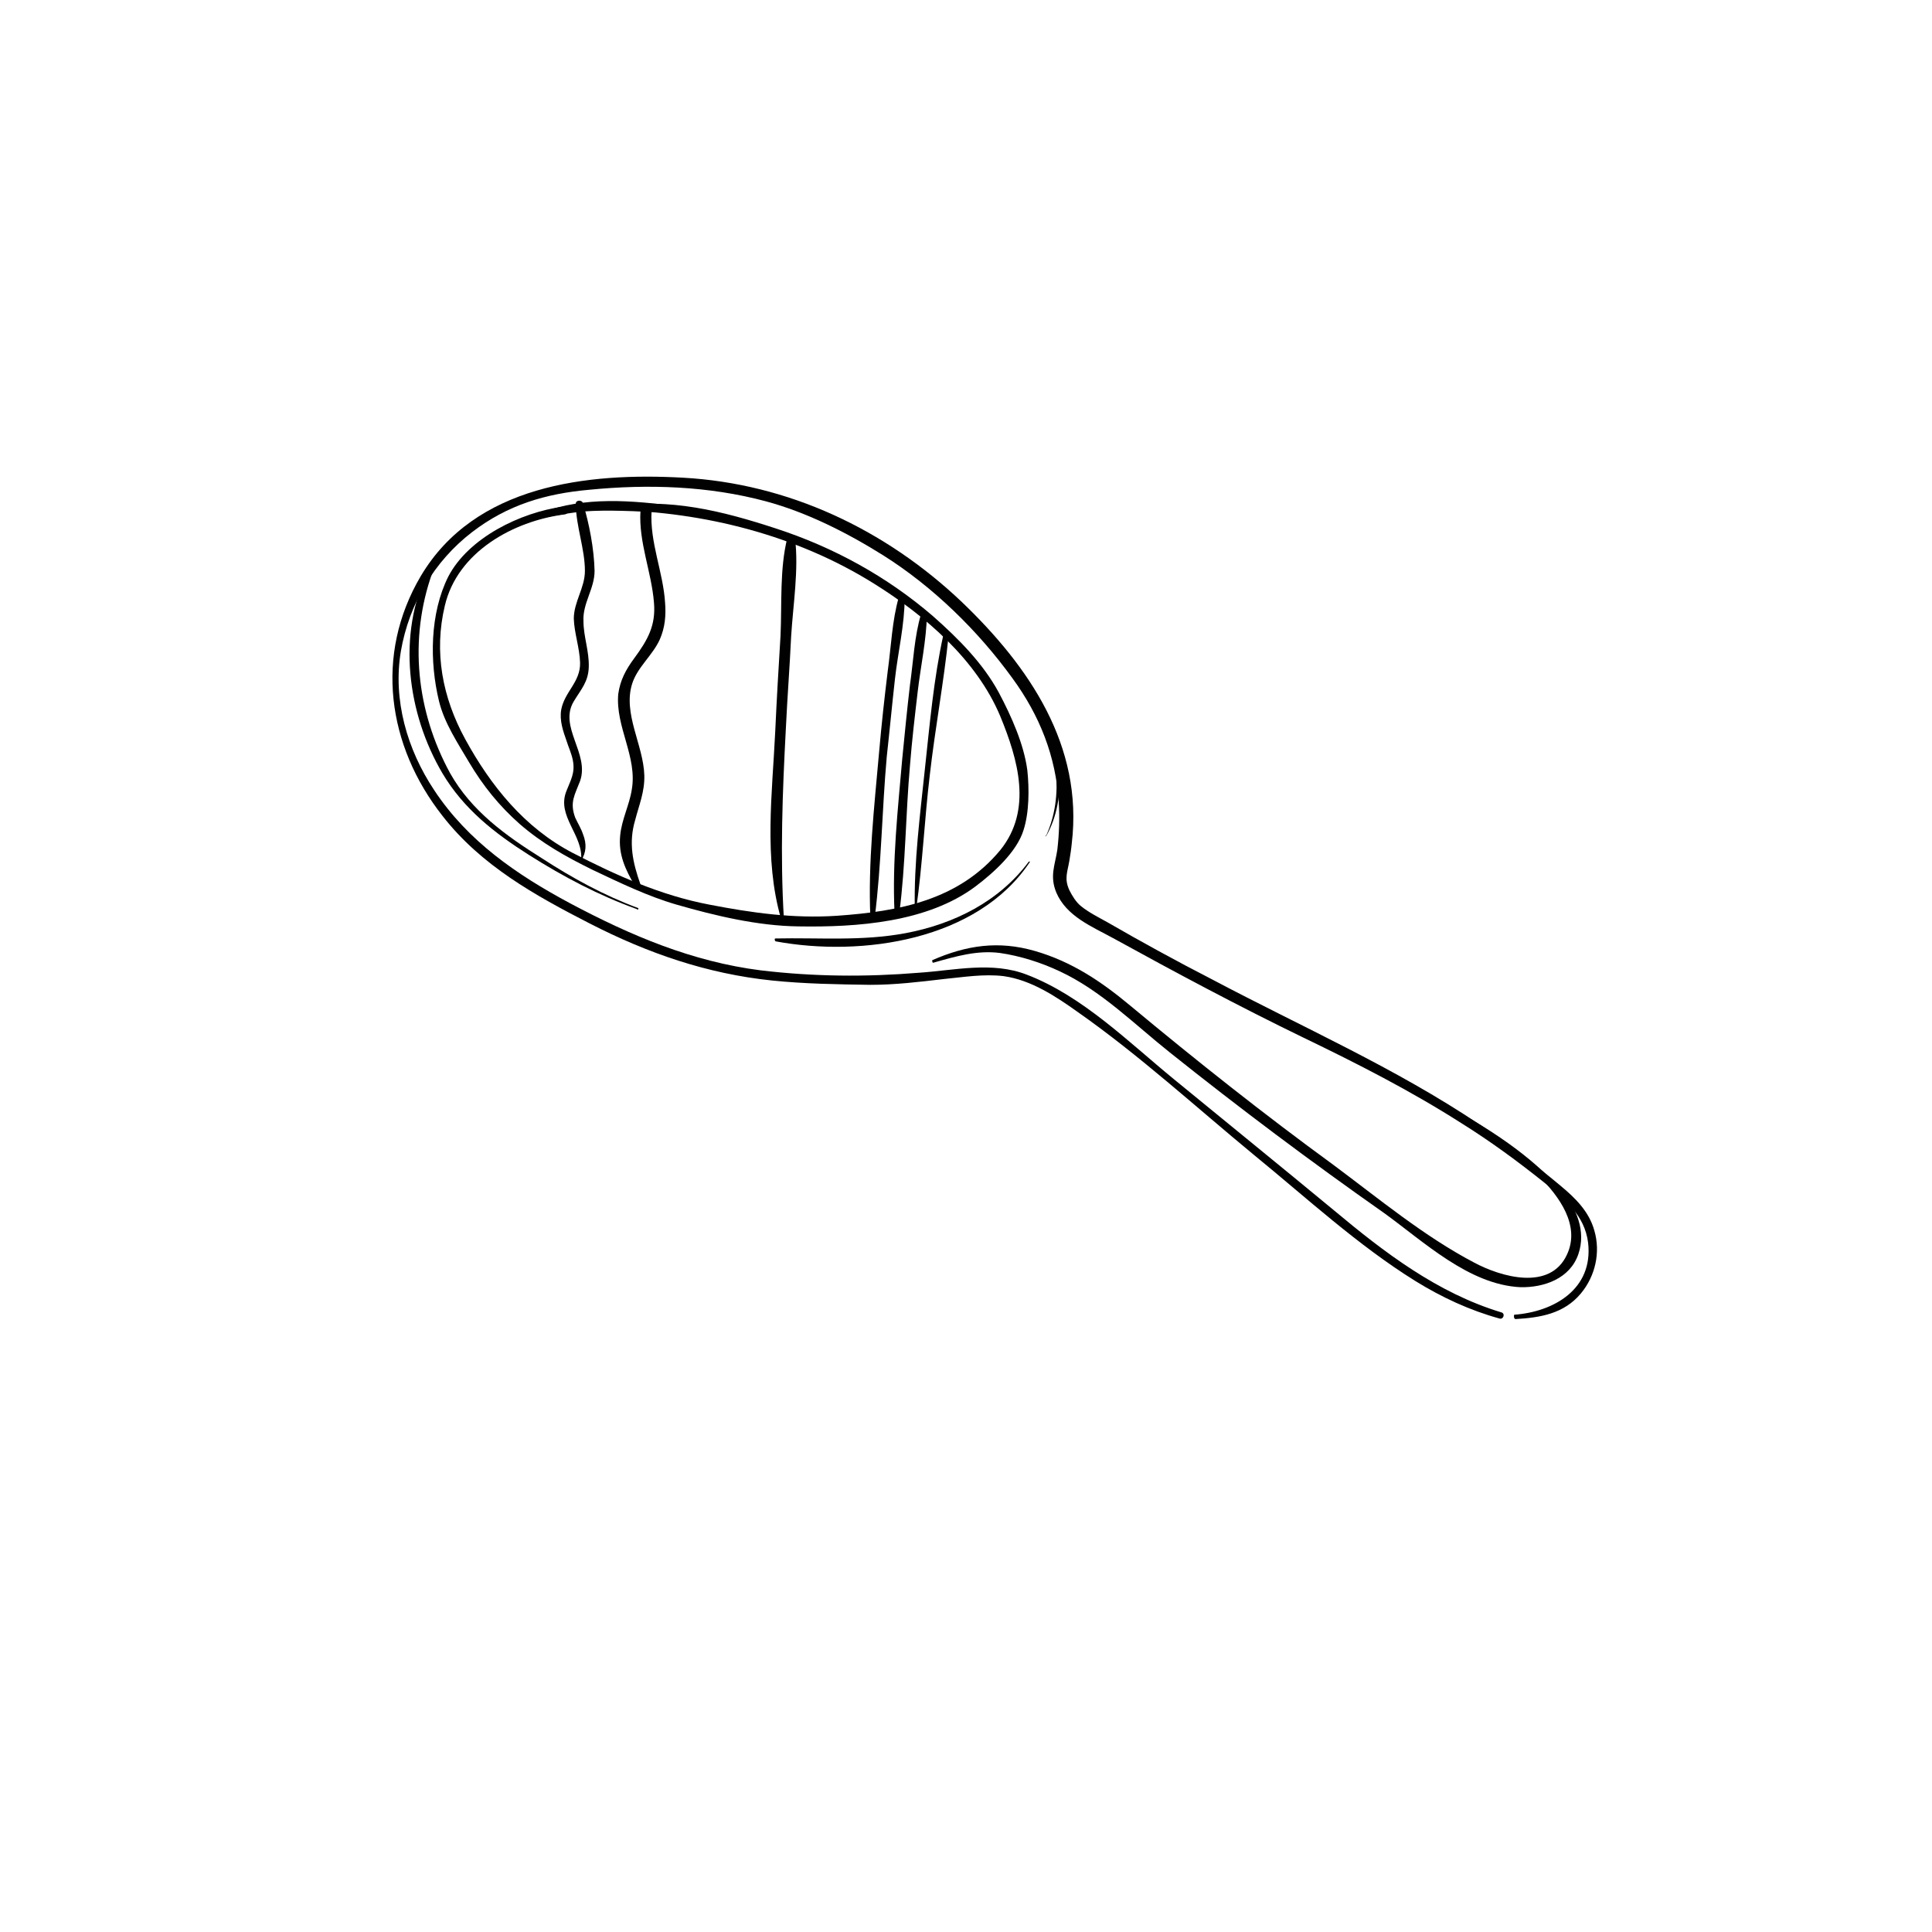
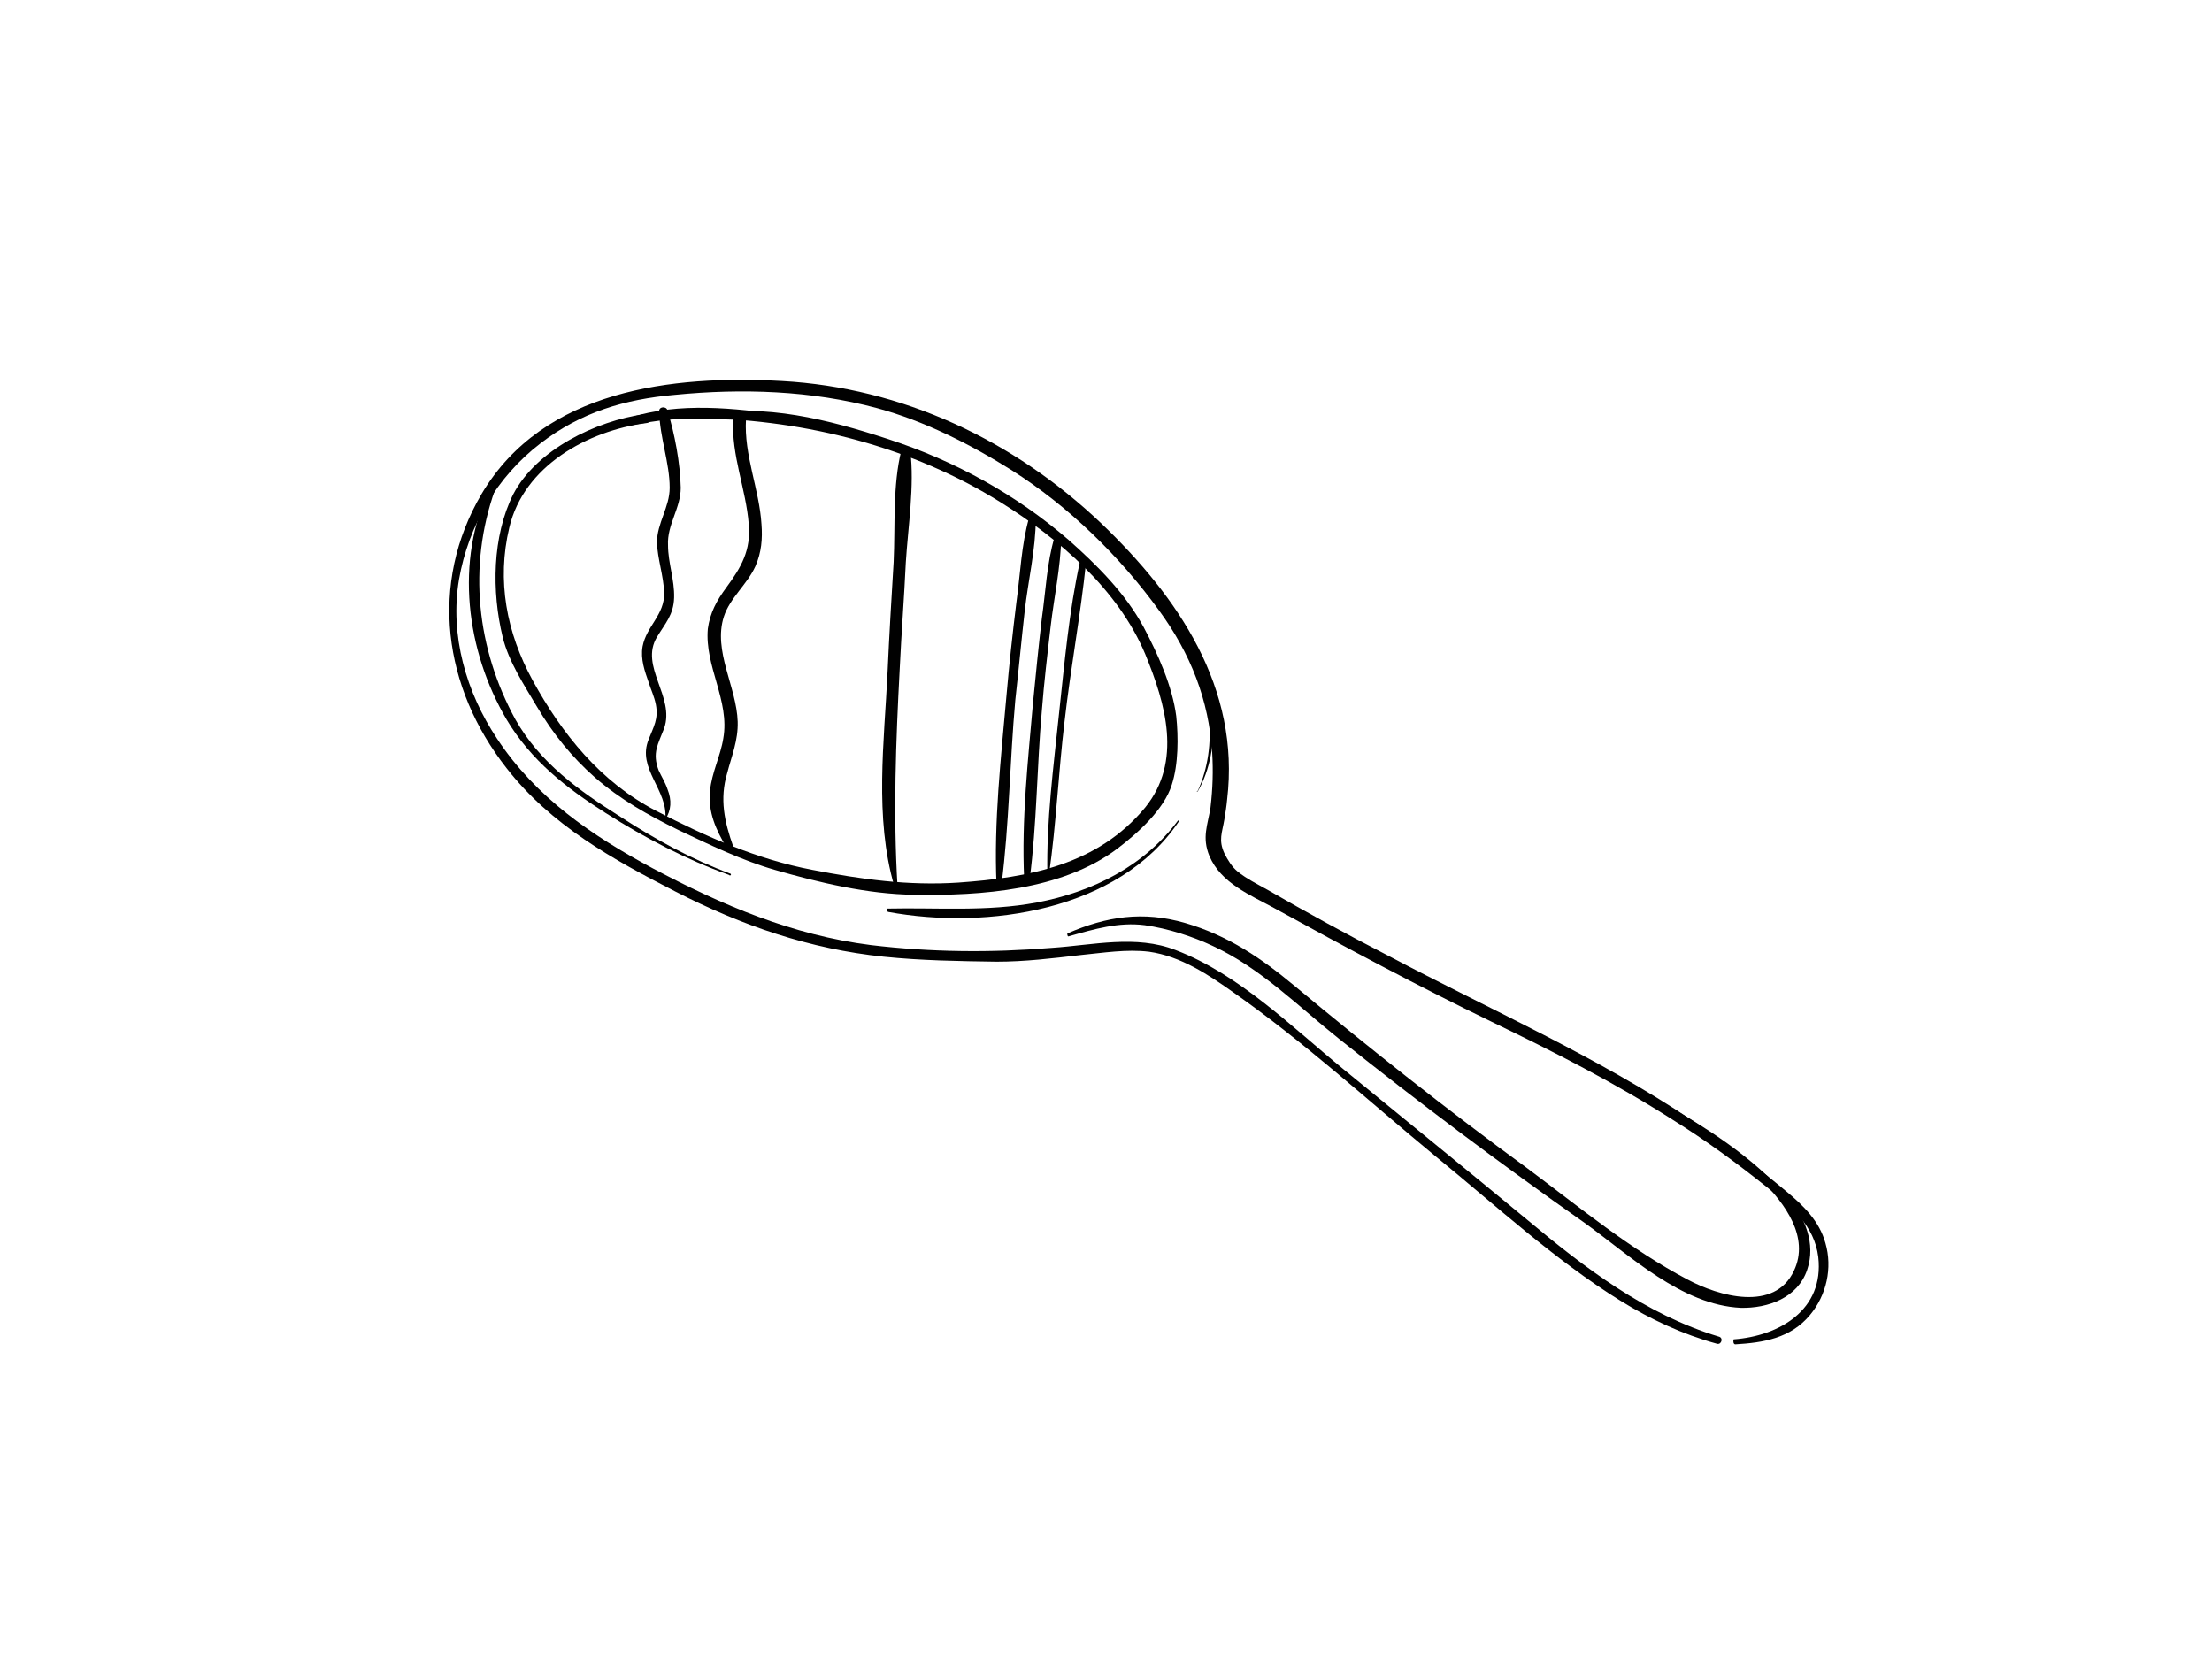
- <svg xmlns="http://www.w3.org/2000/svg" version="1.1" id="Layer_1" x="0px" y="0px" viewBox="0 0 400 400" style="enable-background:new 0 0 400 400;" xml:space="preserve">
+ <svg xmlns="http://www.w3.org/2000/svg" version="1.1" id="Layer_1" x="0px" y="0px" viewBox="0 0 400 300" style="enable-background:new 0 0 400 300;" xml:space="preserve">
  <style type="text/css">
	.st0{fill:#010101;}
</style>
  <g>
    <g>
      <g>
-         <path class="st0" d="M313.8,273.1c5.1-0.3,10-1.1,13.5-5.3c3-3.6,4.1-8.5,2.8-13c-1.1-4-4-6.8-7-9.3c-5.4-4.5-11-8.8-16.8-12.7     c-17.4-11.7-36.8-20.2-55.3-30c-7.4-3.8-14.7-7.8-21.8-11.9c-1.8-1-3.8-2-5.4-3.3c-1-0.8-1.8-2.1-2.4-3.3c-1.1-2.4-0.4-3.7,0-6.1     c0.2-1.2,0.4-2.5,0.5-3.6c2.4-20.2-8.8-36.6-22.8-50c-15.8-15-35.9-24.5-57.7-25.7c-19.8-1.1-43.1,1.5-54.3,20.4     c-9.6,16.3-6.9,35.1,4.5,49.6c8,10.3,19.2,16.5,30.5,22.3c12.1,6.2,24.3,10.4,37.7,11.8c6.8,0.7,13.6,0.8,20.4,0.9     c5.1,0,10.1-0.6,15.2-1.2c4.1-0.4,8.3-1.1,12.4-0.6c5.7,0.8,10.8,4.2,15.3,7.4c12.7,8.9,24.5,19.7,36.5,29.6     c10.9,8.9,21.5,18.7,33.4,26.1c5.5,3.4,11.3,6.1,17.5,7.8c0.8,0.2,1.2-1.1,0.3-1.3c-13.2-4-24.2-12.4-34.6-21.1     c-11-9.1-22.1-18.1-33.2-27.2c-9.4-7.7-18.9-17.2-30.4-21.6c-7.2-2.8-14.9-0.9-22.4-0.4c-11,0.9-21.8,0.8-32.7-0.5     c-14.2-1.8-26.9-7.2-39.5-13.9c-11-5.9-21.1-12.8-28.1-23.4c-5.6-8.4-8.6-18.7-6.9-28.8c1.7-9.8,6.9-18.6,14.7-24.6     c7.4-5.7,15.3-8,24.3-8.8c12.2-1.2,24.7-0.8,36.6,2.4c8.5,2.3,16.8,6.5,24.3,11.2c10.3,6.5,19.6,15.6,26.7,25.4     c5.7,7.8,9,16.2,9.6,25.7c0.2,3.3,0.1,6.5-0.3,9.9c-0.5,3.2-1.6,5.4-0.2,8.8c2.1,4.9,7.3,7,11.7,9.4c12.9,7.1,26,14.1,39.4,20.6     c11.2,5.4,22.2,11,32.7,17.7c6.1,3.8,11.8,8,17.3,12.4c4.1,3.3,8.3,6.7,9,12.4c1.1,9.6-7.1,14.3-15.3,14.9     C313.4,272.4,313.4,273.1,313.8,273.1L313.8,273.1z" />
+         <path class="st0" d="M313.8,243.1c5.1-0.3,10-1.1,13.5-5.3c3-3.6,4.1-8.5,2.8-13c-1.1-4-4-6.8-7-9.3c-5.4-4.5-11-8.8-16.8-12.7     c-17.4-11.7-36.8-20.2-55.3-30c-7.4-3.8-14.7-7.8-21.8-11.9c-1.8-1-3.8-2-5.4-3.3c-1-0.8-1.8-2.1-2.4-3.3c-1.1-2.4-0.4-3.7,0-6.1     c0.2-1.2,0.4-2.5,0.5-3.6c2.4-20.2-8.8-36.6-22.8-50c-15.8-15-35.9-24.5-57.7-25.7c-19.8-1.1-43.1,1.5-54.3,20.4     c-9.6,16.3-6.9,35.1,4.5,49.6c8,10.3,19.2,16.5,30.5,22.3c12.1,6.2,24.3,10.4,37.7,11.8c6.8,0.7,13.6,0.8,20.4,0.9     c5.1,0,10.1-0.6,15.2-1.2c4.1-0.4,8.3-1.1,12.4-0.6c5.7,0.8,10.8,4.2,15.3,7.4c12.7,8.9,24.5,19.7,36.5,29.6     c10.9,8.9,21.5,18.7,33.4,26.1c5.5,3.4,11.3,6.1,17.5,7.8c0.8,0.2,1.2-1.1,0.3-1.3c-13.2-4-24.2-12.4-34.6-21.1     c-11-9.1-22.1-18.1-33.2-27.2c-9.4-7.7-18.9-17.2-30.4-21.6c-7.2-2.8-14.9-0.9-22.4-0.4c-11,0.9-21.8,0.8-32.7-0.5     c-14.2-1.8-26.9-7.2-39.5-13.9c-11-5.9-21.1-12.8-28.1-23.4c-5.6-8.4-8.6-18.7-6.9-28.8c1.7-9.8,6.9-18.6,14.7-24.6     c7.4-5.7,15.3-8,24.3-8.8c12.2-1.2,24.7-0.8,36.6,2.4c8.5,2.3,16.8,6.5,24.3,11.2c10.3,6.5,19.6,15.6,26.7,25.4     c5.7,7.8,9,16.2,9.6,25.7c0.2,3.3,0.1,6.5-0.3,9.9c-0.5,3.2-1.6,5.4-0.2,8.8c2.1,4.9,7.3,7,11.7,9.4c12.9,7.1,26,14.1,39.4,20.6     c11.2,5.4,22.2,11,32.7,17.7c6.1,3.8,11.8,8,17.3,12.4c4.1,3.3,8.3,6.7,9,12.4c1.1,9.6-7.1,14.3-15.3,14.9     C313.4,242.4,313.4,243.1,313.8,243.1L313.8,243.1z" />
      </g>
    </g>
    <g>
      <g>
-         <path class="st0" d="M127.1,105.6c18.7,0.4,37.8,5.2,53.8,15.2c10.6,6.6,21.3,15.8,26.2,27.5c3.7,9,6.7,19.4,0,27.7     c-8.6,10.4-21,12.7-33.8,13.6c-9.1,0.6-17.6-0.6-26.4-2.3c-10-1.9-19.2-6-28.3-10.7c-10-5.2-17-13.9-22.3-23.6     c-4.7-8.6-6.5-18-4.2-27.6c2.6-11.1,14.1-17.5,24.8-18.9c1.1-0.1,0.6-1.7-0.4-1.6c-8.7,1.2-19.5,6.4-23.7,14.5     c-3.8,7.6-3.9,17.6-1.9,25.8c1.1,4.5,3.9,8.7,6.2,12.6c2.9,4.9,6.3,9.1,10.5,12.8c4.6,4,9.6,6.8,15.1,9.5     c5.7,2.7,11.5,5.5,17.4,7.2c8,2.3,16.8,4.4,25.2,4.5c12.1,0.2,26.7-0.8,36.7-8.3c3.7-2.8,8.5-7.1,9.9-11.6     c1.2-3.7,1.2-8.6,0.8-12.4c-0.7-5.4-3.3-11.2-5.9-16.1c-3.3-6.1-8.4-11.2-13.6-15.8c-9.5-8.2-20.6-14.3-32.6-18.2     c-11-3.6-22.1-6.4-33.7-4.5C126.6,105.1,126.7,105.7,127.1,105.6L127.1,105.6z" />
+         <path class="st0" d="M127.1,75.6c18.7,0.4,37.8,5.2,53.8,15.2c10.6,6.6,21.3,15.8,26.2,27.5c3.7,9,6.7,19.4,0,27.7     c-8.6,10.4-21,12.7-33.8,13.6c-9.1,0.6-17.6-0.6-26.4-2.3c-10-1.9-19.2-6-28.3-10.7c-10-5.2-17-13.9-22.3-23.6     c-4.7-8.6-6.5-18-4.2-27.6c2.6-11.1,14.1-17.5,24.8-18.9c1.1-0.1,0.6-1.7-0.4-1.6c-8.7,1.2-19.5,6.4-23.7,14.5     C89,97,88.9,107,90.9,115.2c1.1,4.5,3.9,8.7,6.2,12.6c2.9,4.9,6.3,9.1,10.5,12.8c4.6,4,9.6,6.8,15.1,9.5     c5.7,2.7,11.5,5.5,17.4,7.2c8,2.3,16.8,4.4,25.2,4.5c12.1,0.2,26.7-0.8,36.7-8.3c3.7-2.8,8.5-7.1,9.9-11.6     c1.2-3.7,1.2-8.6,0.8-12.4c-0.7-5.4-3.3-11.2-5.9-16.1c-3.3-6.1-8.4-11.2-13.6-15.8c-9.5-8.2-20.6-14.3-32.6-18.2     c-11-3.6-22.1-6.4-33.7-4.5C126.6,75.1,126.7,75.7,127.1,75.6L127.1,75.6z" />
      </g>
    </g>
    <g>
      <g>
-         <path class="st0" d="M132.1,188c-7-2.6-13.6-6.2-19.9-10.3c-7.5-4.7-14.6-9.8-19-17.6c-7-12.8-8.6-27.7-3.7-41.5     c0.2-0.5-0.6-0.9-0.9-0.4c-6.4,13.2-4.3,29.5,3,41.9c4.4,7.4,10.8,12.4,17.9,16.9s14.5,8.4,22.3,11.2     C132.1,188.5,132.3,188.1,132.1,188L132.1,188z" />
+         <path class="st0" d="M132.1,158c-7-2.6-13.6-6.2-19.9-10.3c-7.5-4.7-14.6-9.8-19-17.6c-7-12.8-8.6-27.7-3.7-41.5     c0.2-0.5-0.6-0.9-0.9-0.4c-6.4,13.2-4.3,29.5,3,41.9c4.4,7.4,10.8,12.4,17.9,16.9s14.5,8.4,22.3,11.2     C132.1,158.5,132.3,158.1,132.1,158L132.1,158z" />
      </g>
    </g>
    <g>
      <g>
-         <path class="st0" d="M193.3,199.3c4.6-1.3,9-2.6,13.7-2c4.2,0.6,8.6,2,12.4,3.8c8.6,4,15.5,11,22.8,16.8     c14.4,11.5,29.2,22.6,44.3,33.2c8.2,5.9,17.6,14.9,28.3,15.4c4.9,0.1,10.3-1.8,12-6.9c1.6-4.7-0.4-9.5-3.5-13.1     c-6.4-7.4-15.3-13-23.8-17.7c-0.4-0.1-0.7,0.4-0.4,0.6c6.9,3.8,14,8.6,19.6,14.2c4,4,8.6,10.1,5.7,16.2     c-3.5,7.5-13.6,4.6-19.2,1.6c-10.3-5.4-19.7-13.2-29.1-20.2c-14.4-10.5-28.4-21.6-42.1-33c-6-5-12.1-9.1-19.7-11.3     c-7.6-2.2-14.2-1.2-21.3,1.9C193,199.2,193.1,199.4,193.3,199.3L193.3,199.3z" />
+         <path class="st0" d="M193.3,169.3c4.6-1.3,9-2.6,13.7-2c4.2,0.6,8.6,2,12.4,3.8c8.6,4,15.5,11,22.8,16.8     c14.4,11.5,29.2,22.6,44.3,33.2c8.2,5.9,17.6,14.9,28.3,15.4c4.9,0.1,10.3-1.8,12-6.9c1.6-4.7-0.4-9.5-3.5-13.1     c-6.4-7.4-15.3-13-23.8-17.7c-0.4-0.1-0.7,0.4-0.4,0.6c6.9,3.8,14,8.6,19.6,14.2c4,4,8.6,10.1,5.7,16.2     c-3.5,7.5-13.6,4.6-19.2,1.6c-10.3-5.4-19.7-13.2-29.1-20.2c-14.4-10.5-28.4-21.6-42.1-33c-6-5-12.1-9.1-19.7-11.3     c-7.6-2.2-14.2-1.2-21.3,1.9C193,169.2,193.1,169.4,193.3,169.3L193.3,169.3z" />
      </g>
    </g>
    <g>
      <g>
-         <path class="st0" d="M160.6,194.9c17.9,3.3,41.8-0.2,52.6-16.4c0.1-0.1-0.1-0.2-0.2-0.1c-6.2,8.3-15.5,12.9-25.5,14.8     c-9.1,1.7-17.9,0.9-27,1.1C160.3,194.4,160.4,194.8,160.6,194.9L160.6,194.9z" />
+         <path class="st0" d="M160.6,164.9c17.9,3.3,41.8-0.2,52.6-16.4c0.1-0.1-0.1-0.2-0.2-0.1c-6.2,8.3-15.5,12.9-25.5,14.8     c-9.1,1.7-17.9,0.9-27,1.1C160.3,164.4,160.4,164.8,160.6,164.9L160.6,164.9z" />
      </g>
    </g>
    <g>
      <g>
-         <path class="st0" d="M216.6,173.1c4.5-7.9,3.1-18.8-0.8-26.7c-0.2-0.5-0.9-0.1-0.6,0.4c3.5,8.2,5.2,17.8,1.4,26.2     C216.3,173.1,216.4,173.2,216.6,173.1L216.6,173.1z" />
+         <path class="st0" d="M216.6,143.1c4.5-7.9,3.1-18.8-0.8-26.7c-0.2-0.5-0.9-0.1-0.6,0.4c3.5,8.2,5.2,17.8,1.4,26.2     C216.3,143.1,216.4,143.2,216.6,143.1L216.6,143.1z" />
      </g>
    </g>
    <g>
      <g>
-         <path class="st0" d="M108.9,107.8c3.9-0.6,7.8-1.5,11.8-1.9c5.4-0.4,10.7,0,16.1,0.1c1.1,0.1,1.1-1.5,0-1.6     c-9.5-1.1-19.4-1.3-27.9,3.2C108.7,107.6,108.8,107.7,108.9,107.8L108.9,107.8z" />
+         <path class="st0" d="M108.9,77.8c3.9-0.6,7.8-1.5,11.8-1.9c5.4-0.4,10.7,0,16.1,0.1c1.1,0.1,1.1-1.5,0-1.6     c-9.5-1.1-19.4-1.3-27.9,3.2C108.7,77.6,108.8,77.7,108.9,77.8L108.9,77.8z" />
      </g>
    </g>
    <g>
      <g>
-         <path class="st0" d="M120.3,178.2c1.1-1.7,1.2-3.5,0.4-5.5c-0.4-1.2-1.1-2.3-1.6-3.4c-1.2-3.2-0.1-4.7,1-7.6     c2-5.7-4.5-11.2-1.3-16.5c1.5-2.5,3-4,3.1-7.1c0.1-3.3-1.1-6.3-1.1-9.5c-0.2-3.7,2.3-6.7,2.3-10.4c-0.1-4.5-1.1-9.8-2.4-14     c-0.2-0.8-1.6-0.7-1.5,0.2c0.1,4.7,1.9,9.3,1.9,13.8c0,3.5-2.3,6.4-2.3,9.9c0.1,3,1.2,6,1.3,9.1c0.1,4-3.2,6-3.9,9.7     c-0.4,2.3,0.4,4.5,1.1,6.5c0.4,1.3,1,2.5,1.3,4c0.5,2.6-0.4,4-1.3,6.3C115.1,169,120.9,172.9,120.3,178.2     C120,178.3,120.3,178.3,120.3,178.2L120.3,178.2z" />
+         <path class="st0" d="M120.3,148.2c1.1-1.7,1.2-3.5,0.4-5.5c-0.4-1.2-1.1-2.3-1.6-3.4c-1.2-3.2-0.1-4.7,1-7.6     c2-5.7-4.5-11.2-1.3-16.5c1.5-2.5,3-4,3.1-7.1c0.1-3.3-1.1-6.3-1.1-9.5c-0.2-3.7,2.3-6.7,2.3-10.4c-0.1-4.5-1.1-9.8-2.4-14     c-0.2-0.8-1.6-0.7-1.5,0.2c0.1,4.7,1.9,9.3,1.9,13.8c0,3.5-2.3,6.4-2.3,9.9c0.1,3,1.2,6,1.3,9.1c0.1,4-3.2,6-3.9,9.7     c-0.4,2.3,0.4,4.5,1.1,6.5c0.4,1.3,1,2.5,1.3,4c0.5,2.6-0.4,4-1.3,6.3C115.1,139,120.9,142.9,120.3,148.2     C120,148.3,120.3,148.3,120.3,148.2L120.3,148.2z" />
      </g>
    </g>
    <g>
      <g>
-         <path class="st0" d="M132.6,183.1c-1.6-4.5-2.5-8.6-1.1-13.3c0.8-3.1,2-5.9,1.9-9.3c-0.2-6.3-4.5-12.8-2.5-19     c1.1-3.4,4.2-5.8,5.7-9.1c1.1-2.5,1.3-5,1.1-7.6c-0.4-6.4-3.2-12.5-2.8-19c0.1-1.5-2.1-1.4-2.3,0c-0.4,6.5,2.3,12.6,2.8,19     c0.4,4.7-1.3,7.7-4.1,11.5c-1.7,2.3-2.9,4.5-3.3,7.4c-0.6,6.8,4,13,2.8,19.8c-0.5,3.2-2.1,6.2-2.4,9.5c-0.4,3.9,1.1,7.1,3,10.3     C131.9,183.9,132.8,183.6,132.6,183.1L132.6,183.1z" />
+         <path class="st0" d="M132.6,153.1c-1.6-4.5-2.5-8.6-1.1-13.3c0.8-3.1,2-5.9,1.9-9.3c-0.2-6.3-4.5-12.8-2.5-19     c1.1-3.4,4.2-5.8,5.7-9.1c1.1-2.5,1.3-5,1.1-7.6c-0.4-6.4-3.2-12.5-2.8-19c0.1-1.5-2.1-1.4-2.3,0c-0.4,6.5,2.3,12.6,2.8,19     c0.4,4.7-1.3,7.7-4.1,11.5c-1.7,2.3-2.9,4.5-3.3,7.4c-0.6,6.8,4,13,2.8,19.8c-0.5,3.2-2.1,6.2-2.4,9.5c-0.4,3.9,1.1,7.1,3,10.3     C131.9,153.9,132.8,153.6,132.6,153.1L132.6,153.1z" />
      </g>
    </g>
    <g>
      <g>
-         <path class="st0" d="M162.3,190.3c-0.8-13.2-0.3-26.2,0.4-39.4c0.3-6.4,0.8-12.8,1.1-19.2c0.4-6.5,1.6-13.8,0.8-20.3     c-0.1-0.8-1.3-0.7-1.6,0c-1.6,6.4-1.1,13.6-1.4,20.2c-0.4,6.6-0.8,13.2-1.1,19.9c-0.6,12.6-2.4,26.3,1.2,38.7     C161.8,190.7,162.3,190.6,162.3,190.3L162.3,190.3z" />
+         <path class="st0" d="M162.3,160.3c-0.8-13.2-0.3-26.2,0.4-39.4c0.3-6.4,0.8-12.8,1.1-19.2c0.4-6.5,1.6-13.8,0.8-20.3     c-0.1-0.8-1.3-0.7-1.6,0c-1.6,6.4-1.1,13.6-1.4,20.2c-0.4,6.6-0.8,13.2-1.1,19.9c-0.6,12.6-2.4,26.3,1.2,38.7     C161.8,160.7,162.3,160.6,162.3,160.3L162.3,160.3z" />
      </g>
    </g>
    <g>
      <g>
-         <path class="st0" d="M186.2,189c1.3-10,1.3-20.4,2.2-30.5c0.4-5.1,1-10.2,1.6-15.3c0.6-5.2,1.8-10.6,1.9-15.9     c0-0.7-1.1-0.8-1.2-0.2c-1.4,4.7-1.6,9.8-2.3,14.7c-0.6,5.1-1.1,10.2-1.6,15.3c-0.9,10.4-2.1,21.2-1.6,31.8     C185.4,189.4,186.2,189.6,186.2,189L186.2,189z" />
+         <path class="st0" d="M186.2,159c1.3-10,1.3-20.4,2.2-30.5c0.4-5.1,1-10.2,1.6-15.3c0.6-5.2,1.8-10.6,1.9-15.9     c0-0.7-1.1-0.8-1.2-0.2c-1.4,4.7-1.6,9.8-2.3,14.7c-0.6,5.1-1.1,10.2-1.6,15.3c-0.9,10.4-2.1,21.2-1.6,31.8     C185.4,159.4,186.2,159.6,186.2,159L186.2,159z" />
      </g>
    </g>
    <g>
      <g>
-         <path class="st0" d="M181.1,190c1.4-11,1.5-22.3,2.5-33.4c0.6-5.4,1.1-10.8,1.7-16.1c0.6-5.4,2-11.2,2-16.7     c0-0.7-1.1-0.8-1.2-0.2c-1.4,4.8-1.6,10.3-2.3,15.3c-0.7,5.7-1.3,11.2-1.8,16.9c-1,11.3-2.3,22.8-1.8,34.2     C180.2,190.6,181.1,190.5,181.1,190L181.1,190z" />
+         <path class="st0" d="M181.1,160c1.4-11,1.5-22.3,2.5-33.4c0.6-5.4,1.1-10.8,1.7-16.1c0.6-5.4,2-11.2,2-16.7     c0-0.7-1.1-0.8-1.2-0.2c-1.4,4.8-1.6,10.3-2.3,15.3c-0.7,5.7-1.3,11.2-1.8,16.9c-1,11.3-2.3,22.8-1.8,34.2     C180.2,160.6,181.1,160.5,181.1,160L181.1,160z" />
      </g>
    </g>
    <g>
      <g>
-         <path class="st0" d="M189.7,188.1c1.3-9.1,1.7-18.4,2.8-27.6c1.1-9.7,2.9-19.2,3.9-28.9c0.1-0.6-0.9-0.6-1.1-0.1     c-2,9.1-2.8,18.4-3.8,27.6c-1,9.6-2.3,19.4-2.1,29.1C189.6,188.1,189.8,188.1,189.7,188.1L189.7,188.1z" />
+         <path class="st0" d="M189.7,158.1c1.3-9.1,1.7-18.4,2.8-27.6c1.1-9.7,2.9-19.2,3.9-28.9c0.1-0.6-0.9-0.6-1.1-0.1     c-2,9.1-2.8,18.4-3.8,27.6c-1,9.6-2.3,19.4-2.1,29.1C189.6,158.1,189.8,158.1,189.7,158.1L189.7,158.1z" />
      </g>
    </g>
  </g>
</svg>
